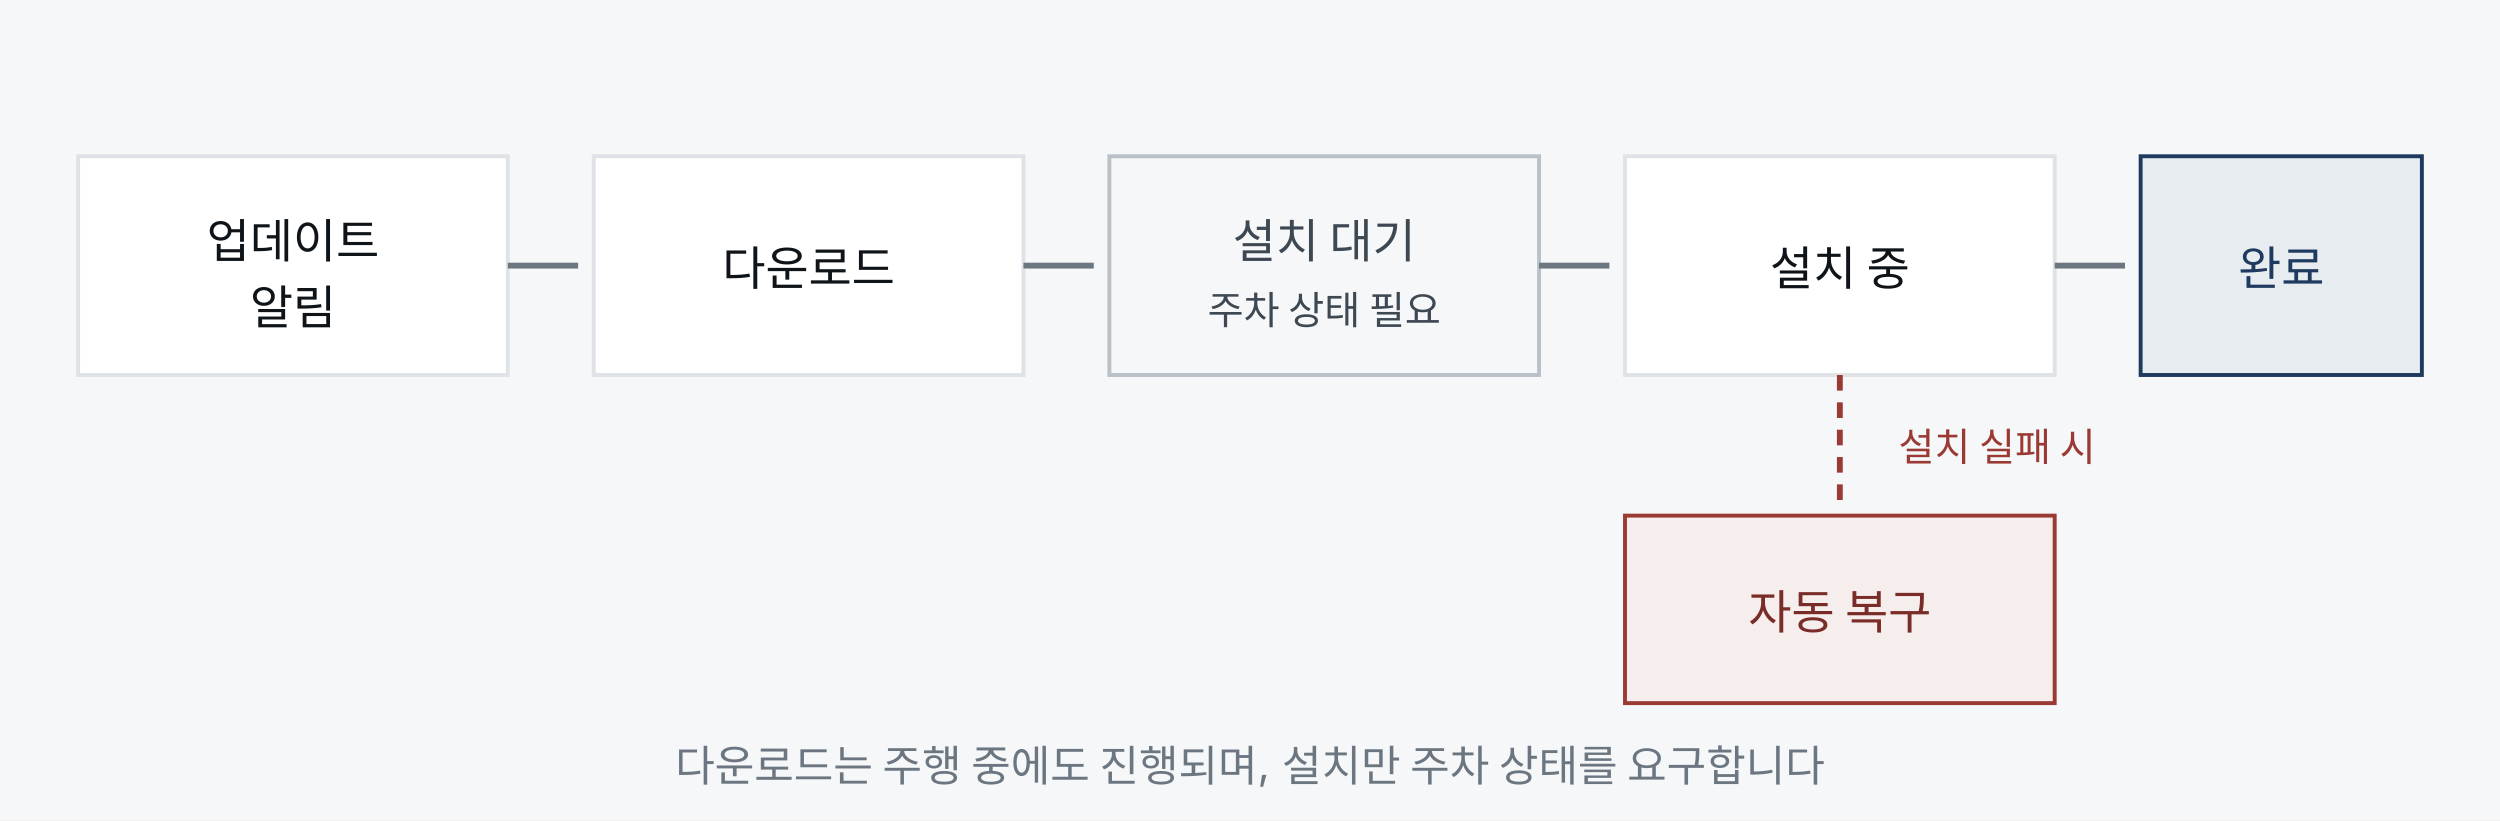
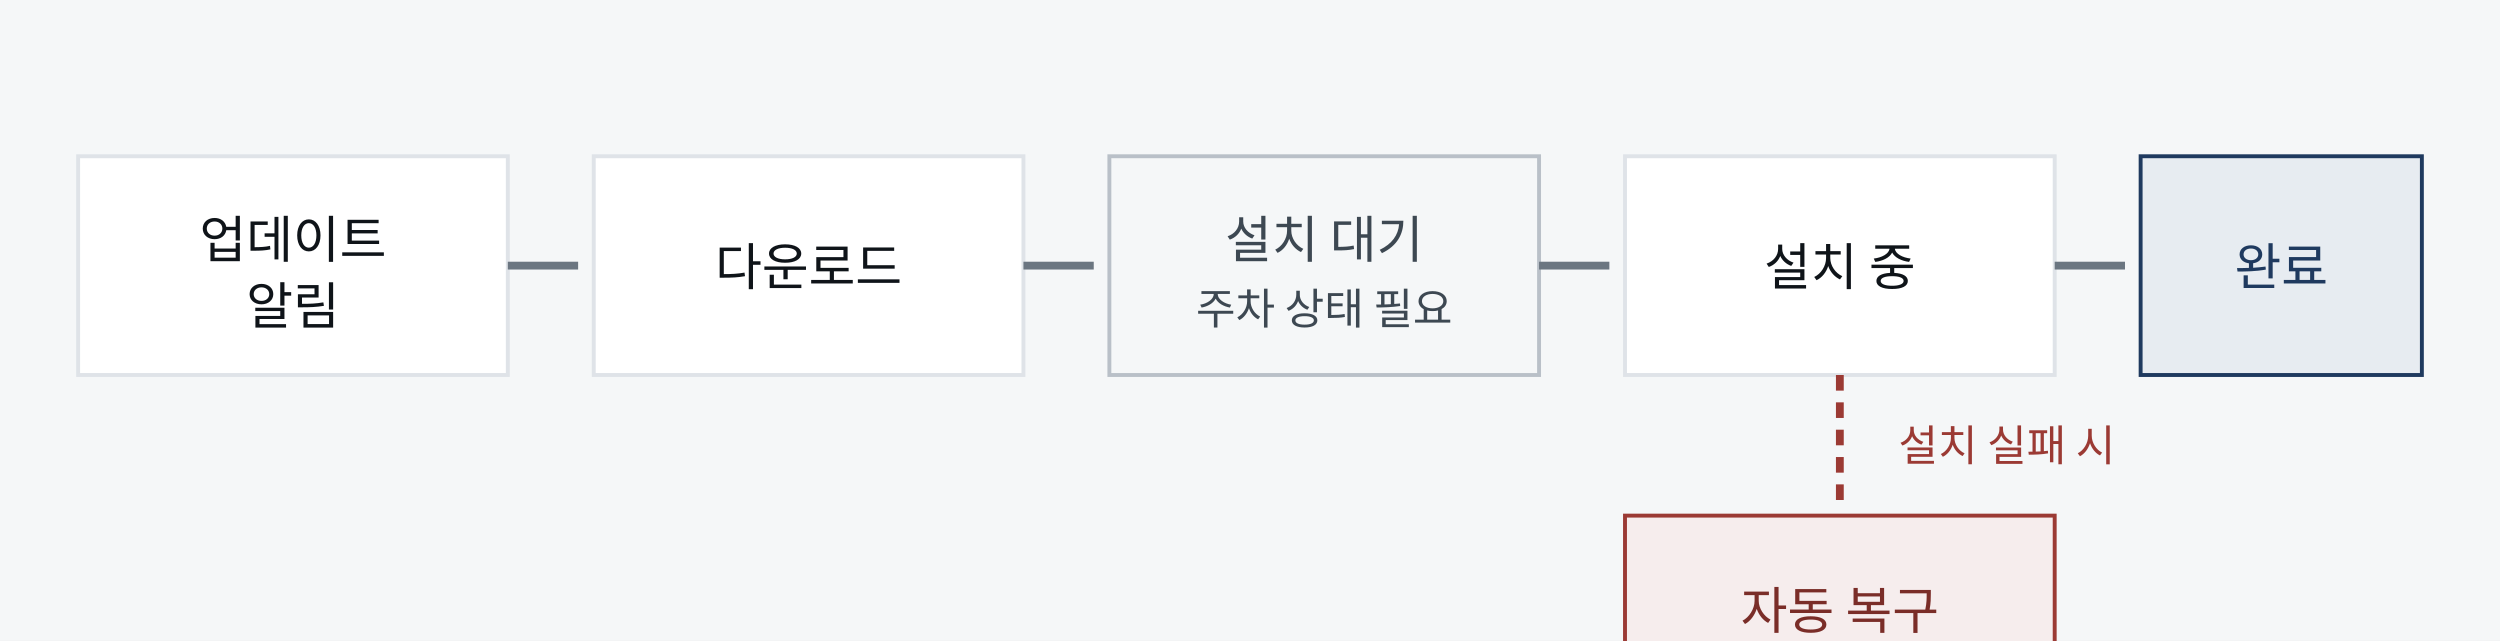
- <svg xmlns="http://www.w3.org/2000/svg" viewBox="0 0 640 210" width="640" height="210" role="img" aria-label="소프트웨어 업데이트가 진행되는 상태 흐름">
-   <rect width="640" height="210" fill="#f5f7f8" />
+ <svg xmlns="http://www.w3.org/2000/svg" viewBox="0 0 640 164" width="640" height="164" role="img" aria-label="소프트웨어 업데이트가 진행되는 상태 흐름">
+   <rect width="640" height="164" fill="#f5f7f8" />
  <rect x="20" y="40" width="110" height="56" fill="#ffffff" stroke="#dfe3e8" />
-   <text x="75" y="66" font-family="'Pretendard', -apple-system, 'Segoe UI', sans-serif" font-size="12" fill="#0f1419" text-anchor="middle">업데이트</text>
-   <text x="75" y="83" font-family="'Pretendard', -apple-system, 'Segoe UI', sans-serif" font-size="12" fill="#0f1419" text-anchor="middle">알림</text>
+   <text x="75" y="66" font-family="'Pretendard', -apple-system, sans-serif" font-size="13" fill="#0f1419" text-anchor="middle">업데이트</text>
+   <text x="75" y="83" font-family="'Pretendard', -apple-system, sans-serif" font-size="13" fill="#0f1419" text-anchor="middle">알림</text>
  <rect x="152" y="40" width="110" height="56" fill="#ffffff" stroke="#dfe3e8" />
-   <text x="207" y="73" font-family="'Pretendard', -apple-system, 'Segoe UI', sans-serif" font-size="12" fill="#0f1419" text-anchor="middle">다운로드</text>
+   <text x="207" y="73" font-family="'Pretendard', -apple-system, sans-serif" font-size="13" fill="#0f1419" text-anchor="middle">다운로드</text>
  <rect x="284" y="40" width="110" height="56" fill="#f5f7f8" stroke="#b9c0c8" />
-   <text x="339" y="66" font-family="'Pretendard', -apple-system, 'Segoe UI', sans-serif" font-size="12" fill="#3d4852" text-anchor="middle">설치 대기</text>
-   <text x="339" y="83" font-family="'Pretendard', -apple-system, 'Segoe UI', sans-serif" font-size="10" fill="#3d4852" text-anchor="middle">주차 상태 필요</text>
+   <text x="339" y="66" font-family="'Pretendard', -apple-system, sans-serif" font-size="13" fill="#3d4852" text-anchor="middle">설치 대기</text>
+   <text x="339" y="83" font-family="'Pretendard', -apple-system, sans-serif" font-size="11" fill="#3d4852" text-anchor="middle">주차 상태 필요</text>
  <rect x="416" y="40" width="110" height="56" fill="#ffffff" stroke="#dfe3e8" />
-   <text x="471" y="73" font-family="'Pretendard', -apple-system, 'Segoe UI', sans-serif" font-size="12" fill="#0f1419" text-anchor="middle">설치 중</text>
+   <text x="471" y="73" font-family="'Pretendard', -apple-system, sans-serif" font-size="13" fill="#0f1419" text-anchor="middle">설치 중</text>
  <rect x="548" y="40" width="72" height="56" fill="#e7ecf1" stroke="#1f3a5f" />
-   <text x="584" y="73" font-family="'Pretendard', -apple-system, 'Segoe UI', sans-serif" font-size="12" fill="#1f3a5f" text-anchor="middle">완료</text>
-   <line x1="130" y1="68" x2="148" y2="68" stroke="#6b7681" stroke-width="1.5" />
-   <line x1="262" y1="68" x2="280" y2="68" stroke="#6b7681" stroke-width="1.5" />
-   <line x1="394" y1="68" x2="412" y2="68" stroke="#6b7681" stroke-width="1.5" />
-   <line x1="526" y1="68" x2="544" y2="68" stroke="#6b7681" stroke-width="1.5" />
+   <text x="584" y="73" font-family="'Pretendard', -apple-system, sans-serif" font-size="13" fill="#1f3a5f" text-anchor="middle">완료</text>
+   <line x1="130" y1="68" x2="148" y2="68" stroke="#6b7681" stroke-width="2" />
+   <line x1="262" y1="68" x2="280" y2="68" stroke="#6b7681" stroke-width="2" />
+   <line x1="394" y1="68" x2="412" y2="68" stroke="#6b7681" stroke-width="2" />
+   <line x1="526" y1="68" x2="544" y2="68" stroke="#6b7681" stroke-width="2" />
  <rect x="416" y="132" width="110" height="48" fill="#f6eded" stroke="#9b3a34" />
-   <text x="471" y="161" font-family="'Pretendard', -apple-system, 'Segoe UI', sans-serif" font-size="12" fill="#7a2d28" text-anchor="middle">자동 복구</text>
-   <line x1="471" y1="96" x2="471" y2="128" stroke="#9b3a34" stroke-width="1.5" stroke-dasharray="4 3" />
-   <text x="486" y="118" font-family="'Pretendard', -apple-system, 'Segoe UI', sans-serif" font-size="10" fill="#9b3a34">설치 실패 시</text>
-   <text x="320" y="200" font-family="'Pretendard', -apple-system, 'Segoe UI', sans-serif" font-size="11" fill="#6b7681" text-anchor="middle">다운로드는 주행 중에도 진행되며, 설치만 주차 상태를 요구합니다</text>
+   <text x="471" y="161" font-family="'Pretendard', -apple-system, sans-serif" font-size="13" fill="#7a2d28" text-anchor="middle">자동 복구</text>
+   <line x1="471" y1="96" x2="471" y2="128" stroke="#9b3a34" stroke-width="2" stroke-dasharray="4 3" />
+   <text x="486" y="118" font-family="'Pretendard', -apple-system, sans-serif" font-size="11" fill="#9b3a34">설치 실패 시</text>
</svg>
